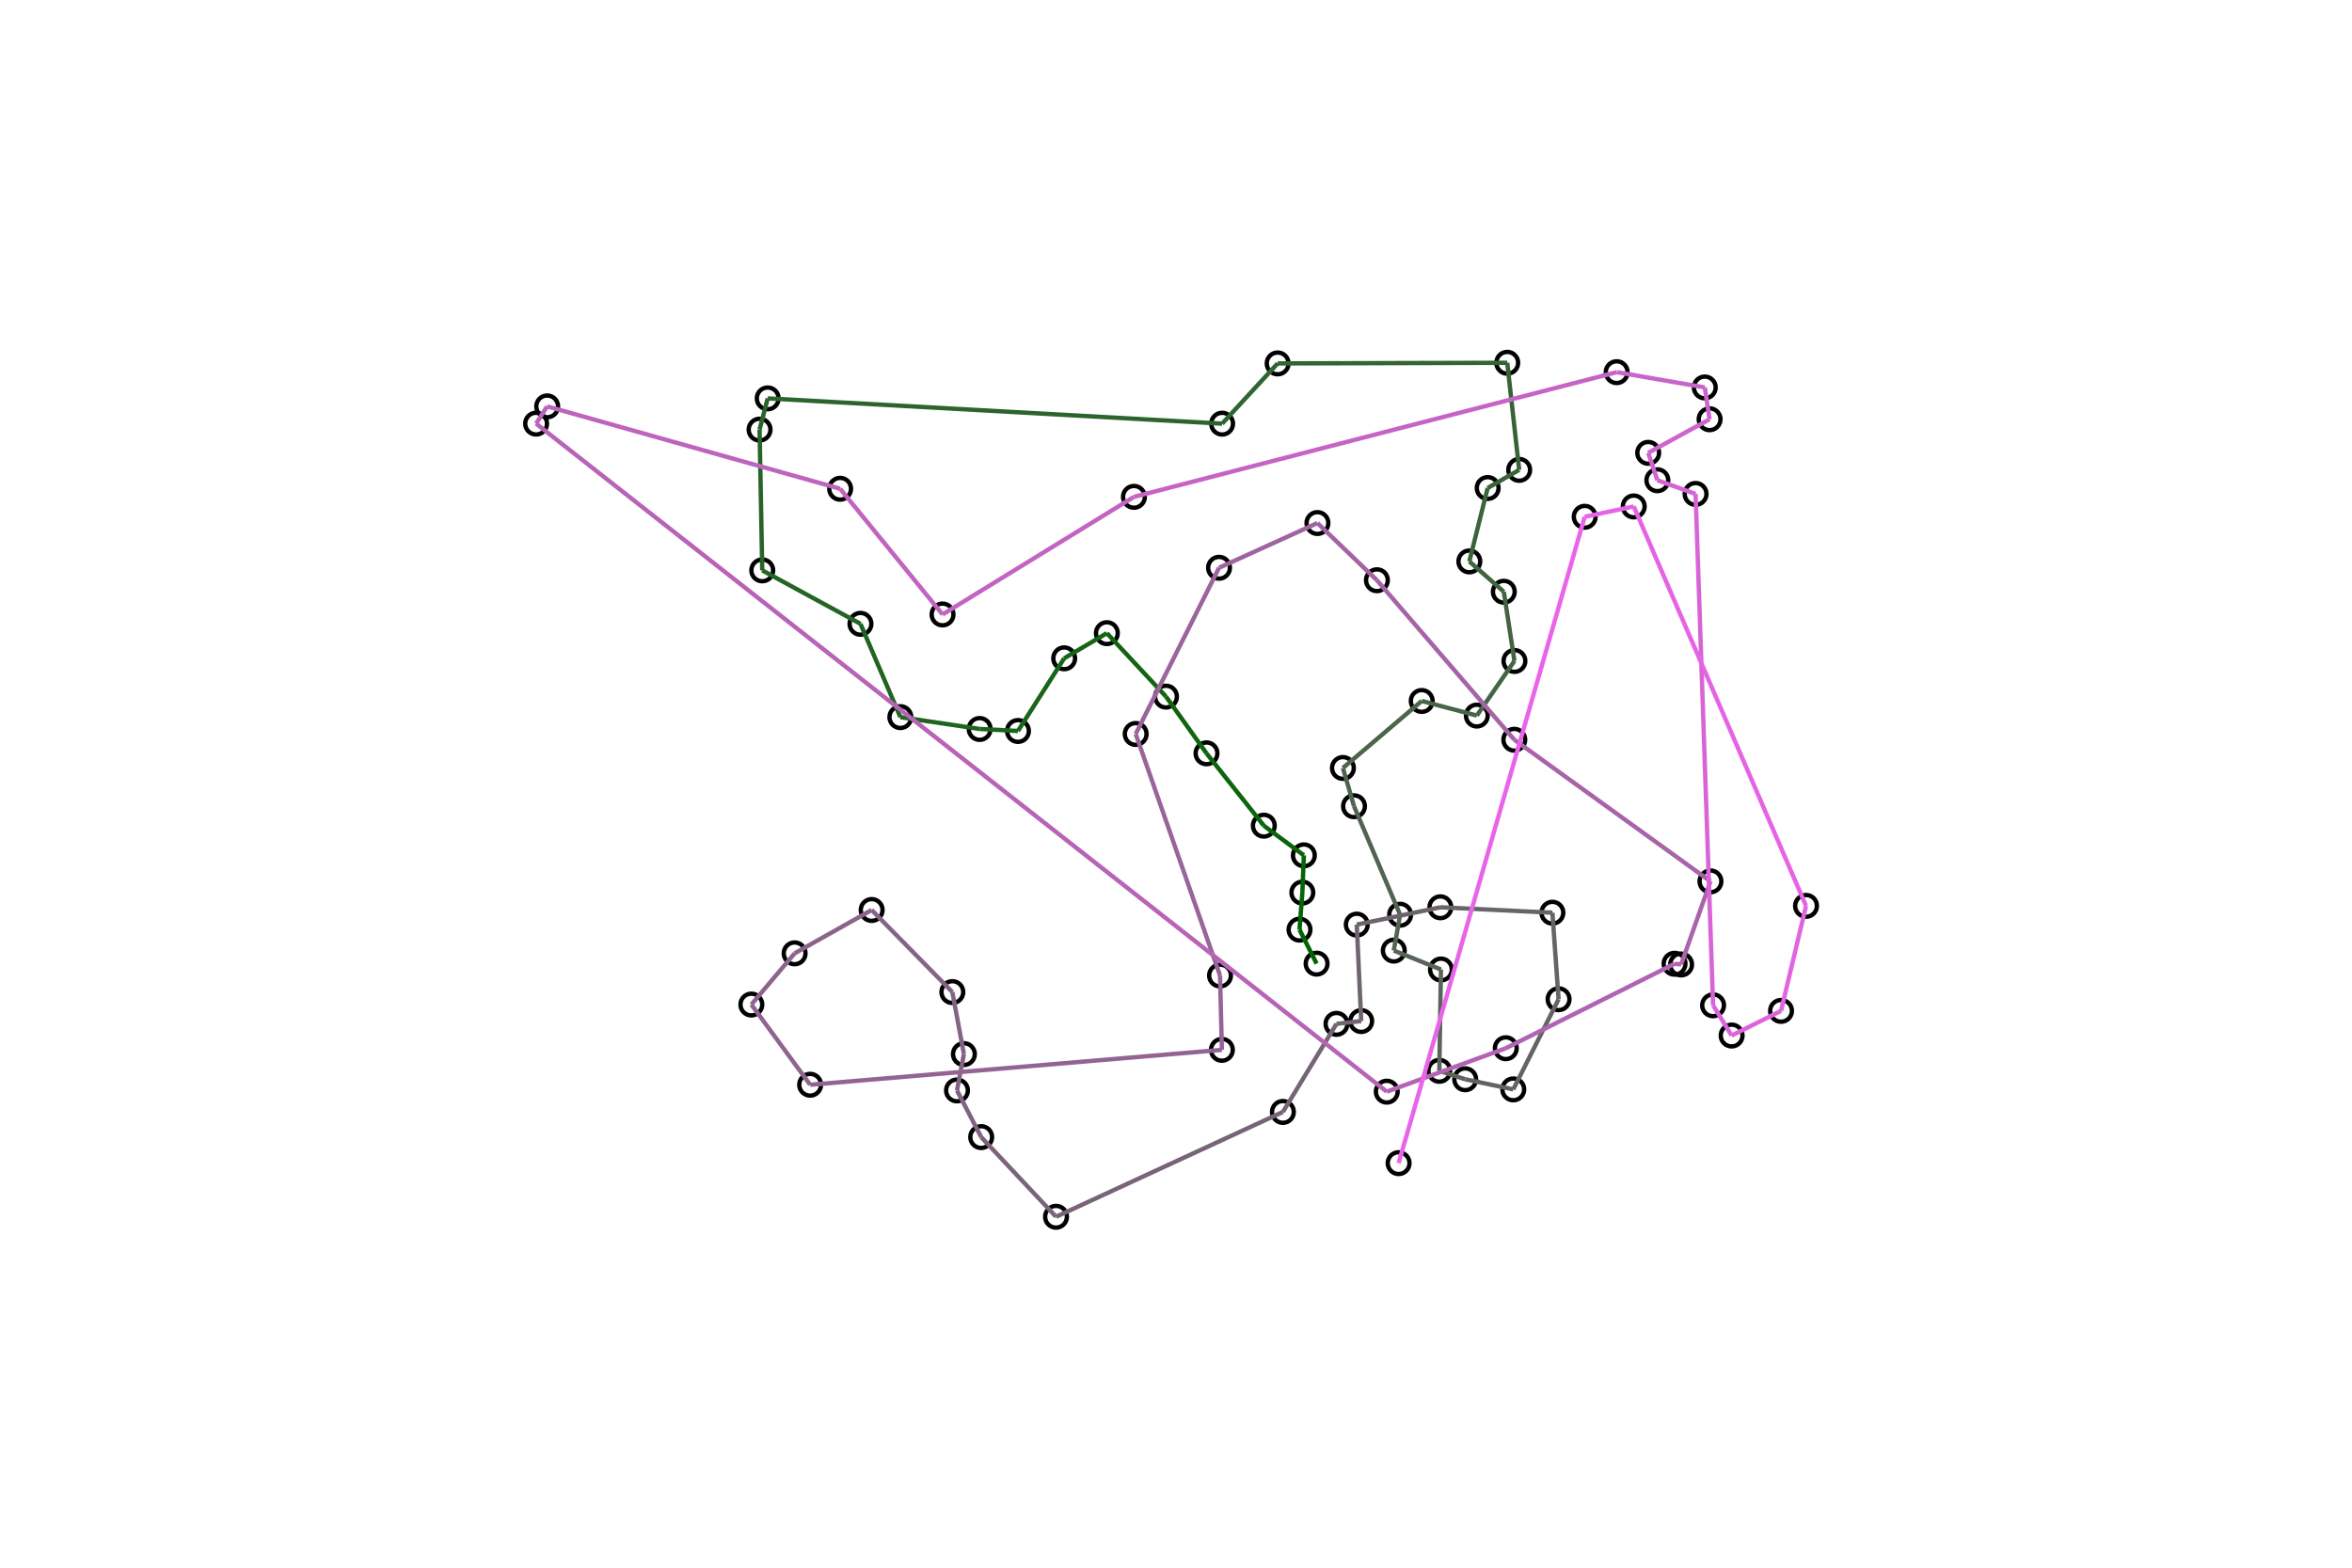
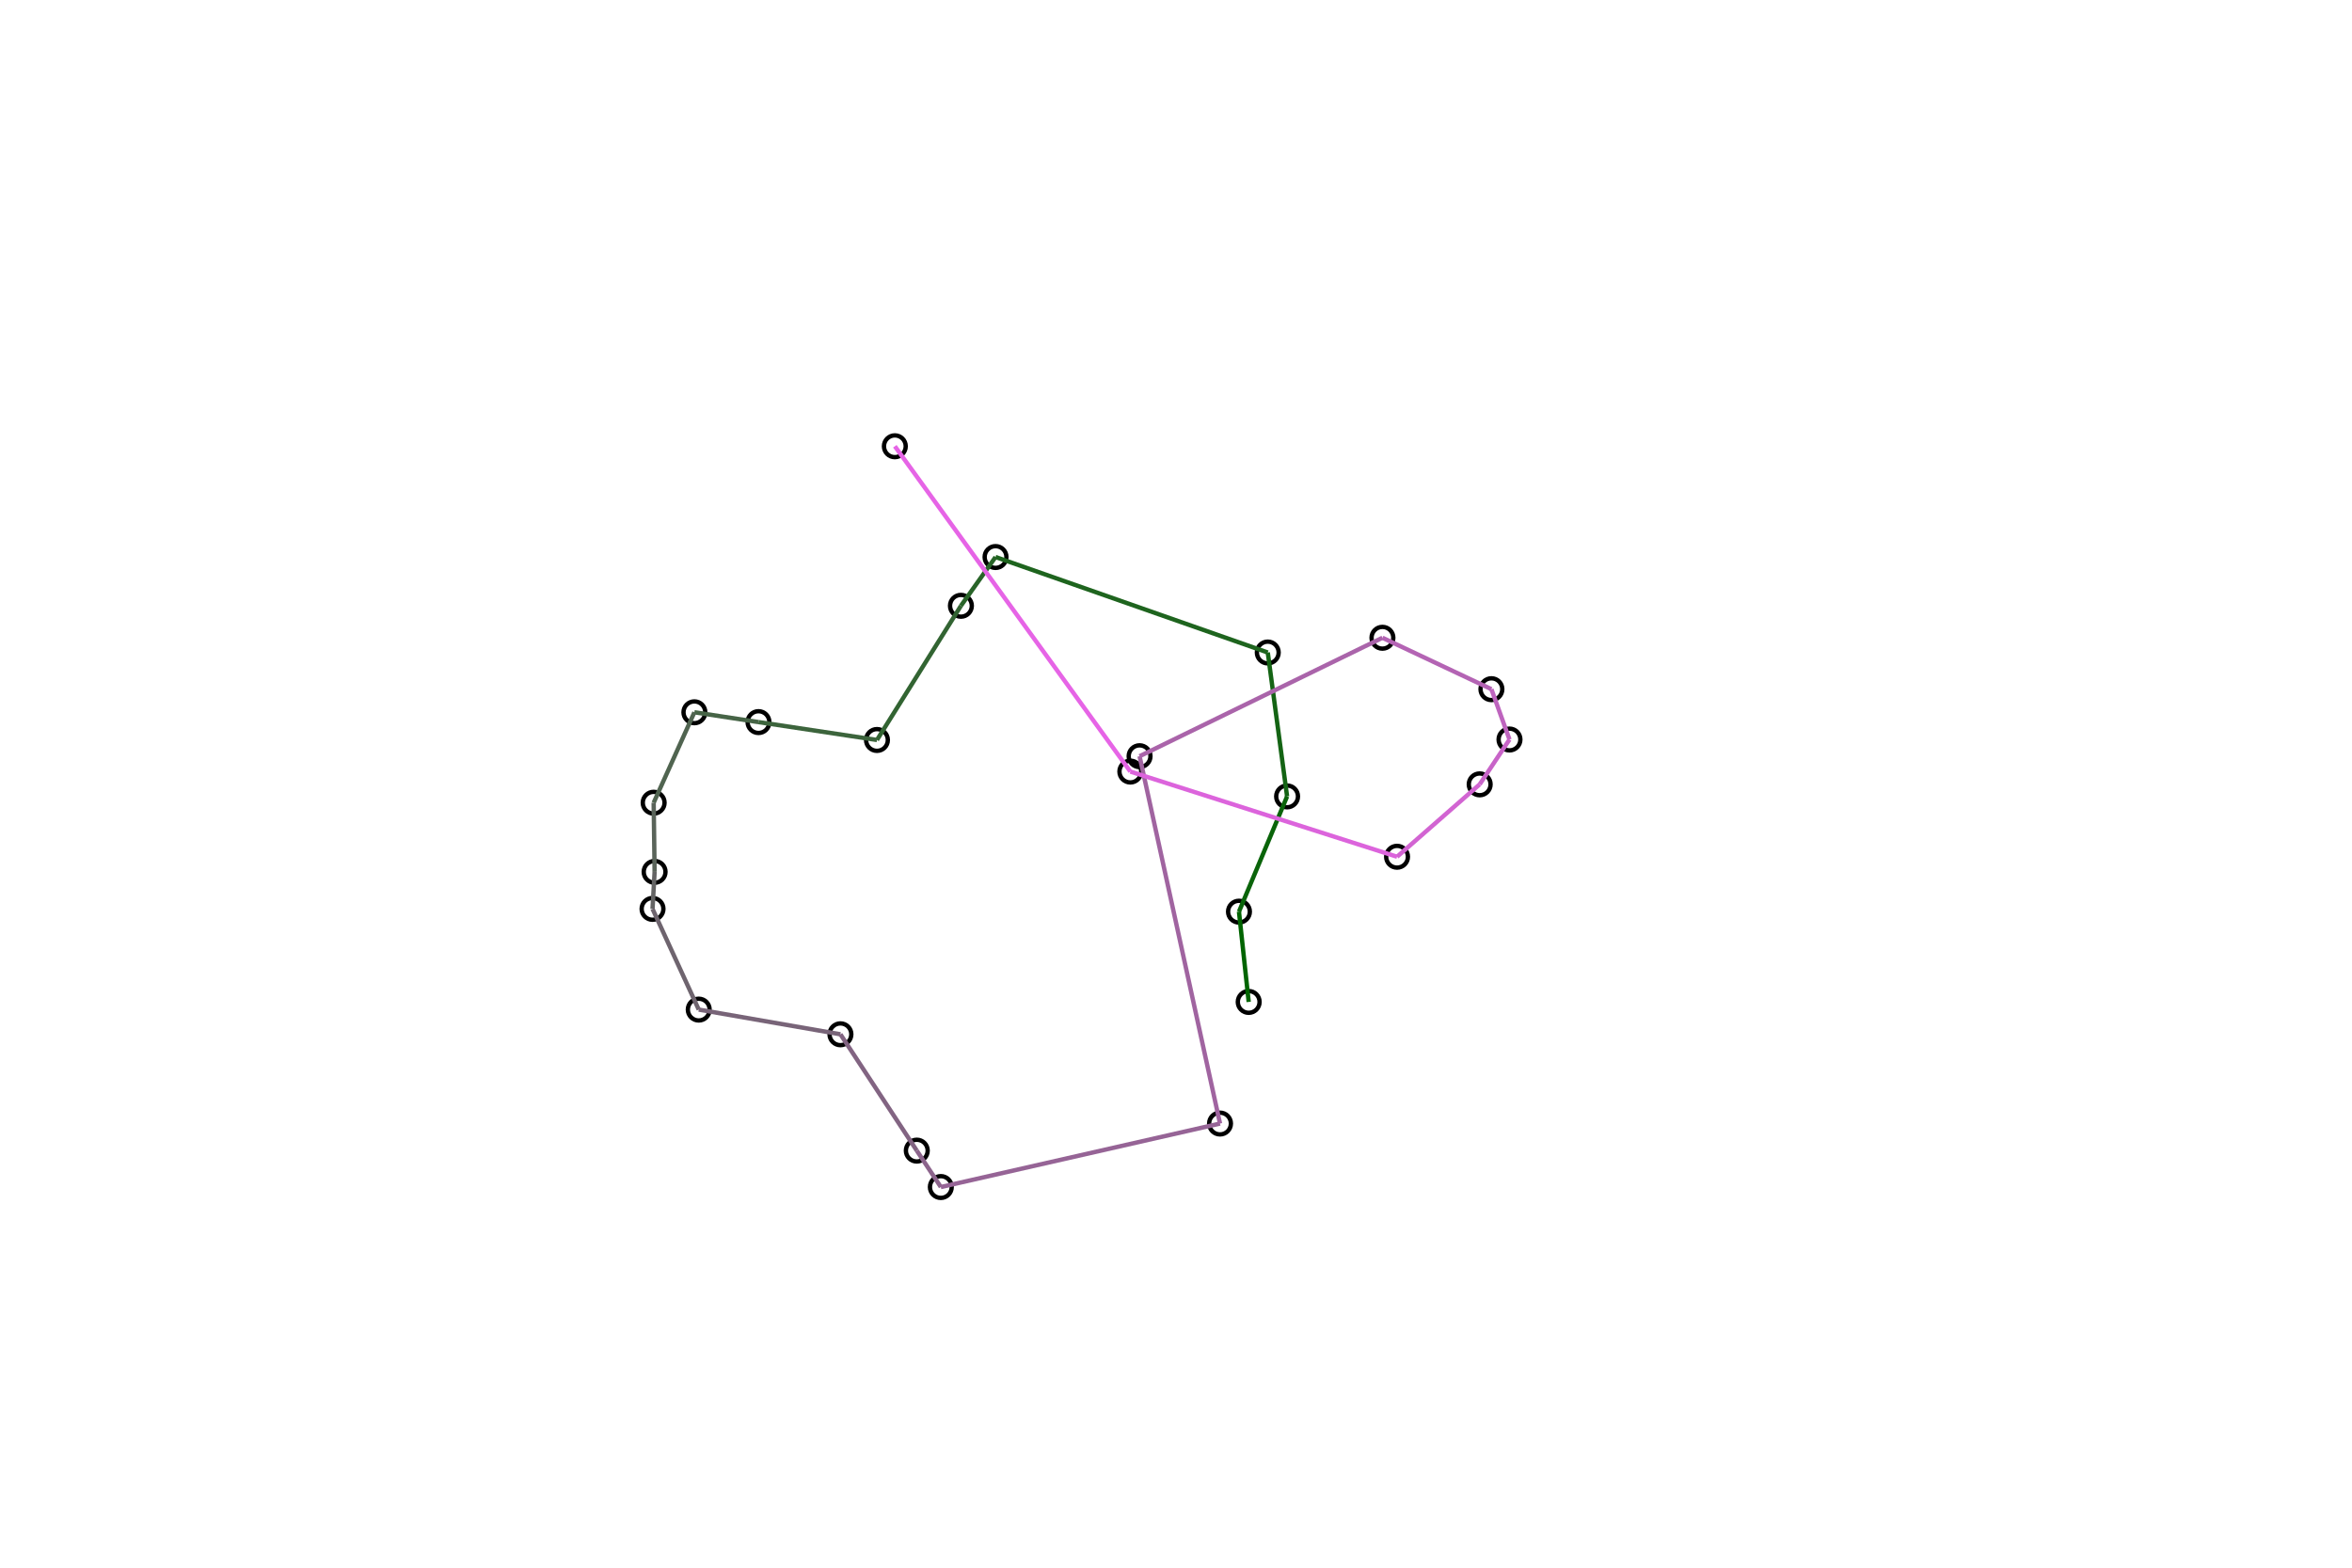
<svg xmlns="http://www.w3.org/2000/svg" viewBox="0 0 1080 720">
-   <circle cx="642.909" cy="420.108" fill="transparent" r="5" stroke="rgb(0,0,0)" stroke-width="2" />
-   <circle cx="450.546" cy="522.237" fill="transparent" r="5" stroke="rgb(0,0,0)" stroke-width="2" />
-   <circle cx="604.943" cy="240.216" fill="transparent" r="5" stroke="rgb(0,0,0)" stroke-width="2" />
-   <circle cx="661.393" cy="416.694" fill="transparent" r="5" stroke="rgb(0,0,0)" stroke-width="2" />
-   <circle cx="432.803" cy="282.207" fill="transparent" r="5" stroke="rgb(0,0,0)" stroke-width="2" />
-   <circle cx="560.218" cy="448.031" fill="transparent" r="5" stroke="rgb(0,0,0)" stroke-width="2" />
-   <circle cx="742.347" cy="170.93" fill="transparent" r="5" stroke="rgb(0,0,0)" stroke-width="2" />
-   <circle cx="683.114" cy="224.133" fill="transparent" r="5" stroke="rgb(0,0,0)" stroke-width="2" />
-   <circle cx="395.112" cy="286.505" fill="transparent" r="5" stroke="rgb(0,0,0)" stroke-width="2" />
-   <circle cx="632.256" cy="266.486" fill="transparent" r="5" stroke="rgb(0,0,0)" stroke-width="2" />
-   <circle cx="484.908" cy="558.827" fill="transparent" r="5" stroke="rgb(0,0,0)" stroke-width="2" />
-   <circle cx="768.929" cy="442.625" fill="transparent" r="5" stroke="rgb(0,0,0)" stroke-width="2" />
-   <circle cx="636.782" cy="501.371" fill="transparent" r="5" stroke="rgb(0,0,0)" stroke-width="2" />
-   <circle cx="694.871" cy="500.328" fill="transparent" r="5" stroke="rgb(0,0,0)" stroke-width="2" />
-   <circle cx="652.833" cy="321.942" fill="transparent" r="5" stroke="rgb(0,0,0)" stroke-width="2" />
-   <circle cx="554.006" cy="345.985" fill="transparent" r="5" stroke="rgb(0,0,0)" stroke-width="2" />
-   <circle cx="678.137" cy="328.651" fill="transparent" r="5" stroke="rgb(0,0,0)" stroke-width="2" />
-   <circle cx="613.69" cy="470.224" fill="transparent" r="5" stroke="rgb(0,0,0)" stroke-width="2" />
-   <circle cx="640.007" cy="436.579" fill="transparent" r="5" stroke="rgb(0,0,0)" stroke-width="2" />
-   <circle cx="660.906" cy="491.799" fill="transparent" r="5" stroke="rgb(0,0,0)" stroke-width="2" />
-   <circle cx="561.067" cy="482.165" fill="transparent" r="5" stroke="rgb(0,0,0)" stroke-width="2" />
-   <circle cx="589.092" cy="510.679" fill="transparent" r="5" stroke="rgb(0,0,0)" stroke-width="2" />
-   <circle cx="625.044" cy="468.946" fill="transparent" r="5" stroke="rgb(0,0,0)" stroke-width="2" />
-   <circle cx="345.013" cy="461.364" fill="transparent" r="5" stroke="rgb(0,0,0)" stroke-width="2" />
-   <circle cx="692.103" cy="166.619" fill="transparent" r="5" stroke="rgb(0,0,0)" stroke-width="2" />
-   <circle cx="778.583" cy="226.856" fill="transparent" r="5" stroke="rgb(0,0,0)" stroke-width="2" />
-   <circle cx="691.432" cy="481.427" fill="transparent" r="5" stroke="rgb(0,0,0)" stroke-width="2" />
-   <circle cx="761.029" cy="220.565" fill="transparent" r="5" stroke="rgb(0,0,0)" stroke-width="2" />
-   <circle cx="400.258" cy="417.937" fill="transparent" r="5" stroke="rgb(0,0,0)" stroke-width="2" />
-   <circle cx="467.435" cy="335.718" fill="transparent" r="5" stroke="rgb(0,0,0)" stroke-width="2" />
-   <circle cx="695.405" cy="303.562" fill="transparent" r="5" stroke="rgb(0,0,0)" stroke-width="2" />
-   <circle cx="598.02" cy="409.938" fill="transparent" r="5" stroke="rgb(0,0,0)" stroke-width="2" />
-   <circle cx="817.822" cy="464.263" fill="transparent" r="5" stroke="rgb(0,0,0)" stroke-width="2" />
-   <circle cx="559.765" cy="260.764" fill="transparent" r="5" stroke="rgb(0,0,0)" stroke-width="2" />
-   <circle cx="786.622" cy="461.706" fill="transparent" r="5" stroke="rgb(0,0,0)" stroke-width="2" />
-   <circle cx="829.299" cy="416.051" fill="transparent" r="5" stroke="rgb(0,0,0)" stroke-width="2" />
-   <circle cx="712.837" cy="419.184" fill="transparent" r="5" stroke="rgb(0,0,0)" stroke-width="2" />
-   <circle cx="672.794" cy="495.681" fill="transparent" r="5" stroke="rgb(0,0,0)" stroke-width="2" />
-   <circle cx="695.342" cy="339.747" fill="transparent" r="5" stroke="rgb(0,0,0)" stroke-width="2" />
-   <circle cx="674.693" cy="257.847" fill="transparent" r="5" stroke="rgb(0,0,0)" stroke-width="2" />
-   <circle cx="442.608" cy="484.12" fill="transparent" r="5" stroke="rgb(0,0,0)" stroke-width="2" />
-   <circle cx="785.415" cy="404.794" fill="transparent" r="5" stroke="rgb(0,0,0)" stroke-width="2" />
-   <circle cx="795.135" cy="475.595" fill="transparent" r="5" stroke="rgb(0,0,0)" stroke-width="2" />
-   <circle cx="623.006" cy="424.647" fill="transparent" r="5" stroke="rgb(0,0,0)" stroke-width="2" />
-   <circle cx="785.021" cy="192.551" fill="transparent" r="5" stroke="rgb(0,0,0)" stroke-width="2" />
-   <circle cx="437.3" cy="455.632" fill="transparent" r="5" stroke="rgb(0,0,0)" stroke-width="2" />
-   <circle cx="535.409" cy="319.933" fill="transparent" r="5" stroke="rgb(0,0,0)" stroke-width="2" />
-   <circle cx="348.784" cy="197.311" fill="transparent" r="5" stroke="rgb(0,0,0)" stroke-width="2" />
-   <circle cx="750.186" cy="232.596" fill="transparent" r="5" stroke="rgb(0,0,0)" stroke-width="2" />
-   <circle cx="488.656" cy="302.345" fill="transparent" r="5" stroke="rgb(0,0,0)" stroke-width="2" />
-   <circle cx="727.669" cy="237.344" fill="transparent" r="5" stroke="rgb(0,0,0)" stroke-width="2" />
-   <circle cx="661.661" cy="445.268" fill="transparent" r="5" stroke="rgb(0,0,0)" stroke-width="2" />
-   <circle cx="586.674" cy="166.91" fill="transparent" r="5" stroke="rgb(0,0,0)" stroke-width="2" />
-   <circle cx="350.012" cy="261.956" fill="transparent" r="5" stroke="rgb(0,0,0)" stroke-width="2" />
-   <circle cx="364.882" cy="437.843" fill="transparent" r="5" stroke="rgb(0,0,0)" stroke-width="2" />
-   <circle cx="352.515" cy="182.969" fill="transparent" r="5" stroke="rgb(0,0,0)" stroke-width="2" />
-   <circle cx="596.716" cy="426.96" fill="transparent" r="5" stroke="rgb(0,0,0)" stroke-width="2" />
-   <circle cx="521.493" cy="337.095" fill="transparent" r="5" stroke="rgb(0,0,0)" stroke-width="2" />
-   <circle cx="372.005" cy="498.195" fill="transparent" r="5" stroke="rgb(0,0,0)" stroke-width="2" />
-   <circle cx="621.74" cy="370.276" fill="transparent" r="5" stroke="rgb(0,0,0)" stroke-width="2" />
-   <circle cx="520.69" cy="228.189" fill="transparent" r="5" stroke="rgb(0,0,0)" stroke-width="2" />
-   <circle cx="697.589" cy="215.799" fill="transparent" r="5" stroke="rgb(0,0,0)" stroke-width="2" />
-   <circle cx="580.328" cy="379.216" fill="transparent" r="5" stroke="rgb(0,0,0)" stroke-width="2" />
-   <circle cx="413.43" cy="329.355" fill="transparent" r="5" stroke="rgb(0,0,0)" stroke-width="2" />
-   <circle cx="690.526" cy="271.77" fill="transparent" r="5" stroke="rgb(0,0,0)" stroke-width="2" />
-   <circle cx="616.647" cy="352.71" fill="transparent" r="5" stroke="rgb(0,0,0)" stroke-width="2" />
-   <circle cx="771.945" cy="442.961" fill="transparent" r="5" stroke="rgb(0,0,0)" stroke-width="2" />
-   <circle cx="598.717" cy="392.836" fill="transparent" r="5" stroke="rgb(0,0,0)" stroke-width="2" />
-   <circle cx="251.256" cy="186.65" fill="transparent" r="5" stroke="rgb(0,0,0)" stroke-width="2" />
-   <circle cx="246.167" cy="194.56" fill="transparent" r="5" stroke="rgb(0,0,0)" stroke-width="2" />
-   <circle cx="508.255" cy="290.792" fill="transparent" r="5" stroke="rgb(0,0,0)" stroke-width="2" />
-   <circle cx="715.678" cy="458.929" fill="transparent" r="5" stroke="rgb(0,0,0)" stroke-width="2" />
-   <circle cx="756.826" cy="207.976" fill="transparent" r="5" stroke="rgb(0,0,0)" stroke-width="2" />
-   <circle cx="561.177" cy="194.578" fill="transparent" r="5" stroke="rgb(0,0,0)" stroke-width="2" />
-   <circle cx="439.431" cy="500.809" fill="transparent" r="5" stroke="rgb(0,0,0)" stroke-width="2" />
-   <circle cx="449.84" cy="334.799" fill="transparent" r="5" stroke="rgb(0,0,0)" stroke-width="2" />
-   <circle cx="782.81" cy="177.946" fill="transparent" r="5" stroke="rgb(0,0,0)" stroke-width="2" />
-   <circle cx="385.774" cy="224.478" fill="transparent" r="5" stroke="rgb(0,0,0)" stroke-width="2" />
-   <circle cx="642.223" cy="534.202" fill="transparent" r="5" stroke="rgb(0,0,0)" stroke-width="2" />
-   <circle cx="604.559" cy="442.568" fill="transparent" r="5" stroke="rgb(0,0,0)" stroke-width="2" />
-   <path d="M604.559,442.568 L596.716,426.96" fill="transparent" stroke="rgb(0,100,0)" stroke-width="2" />
-   <path d="M596.716,426.96 L598.02,409.938" fill="transparent" stroke="rgb(3,100,3)" stroke-width="2" />
-   <path d="M598.02,409.938 L598.717,392.836" fill="transparent" stroke="rgb(6,100,6)" stroke-width="2" />
-   <path d="M598.717,392.836 L580.328,379.216" fill="transparent" stroke="rgb(9,100,9)" stroke-width="2" />
-   <path d="M580.328,379.216 L554.006,345.985" fill="transparent" stroke="rgb(12,100,12)" stroke-width="2" />
-   <path d="M554.006,345.985 L535.409,319.933" fill="transparent" stroke="rgb(15,100,15)" stroke-width="2" />
-   <path d="M535.409,319.933 L508.255,290.792" fill="transparent" stroke="rgb(18,100,18)" stroke-width="2" />
-   <path d="M508.255,290.792 L488.656,302.345" fill="transparent" stroke="rgb(21,100,21)" stroke-width="2" />
-   <path d="M488.656,302.345 L467.435,335.718" fill="transparent" stroke="rgb(24,100,24)" stroke-width="2" />
-   <path d="M467.435,335.718 L449.84,334.799" fill="transparent" stroke="rgb(27,100,27)" stroke-width="2" />
-   <path d="M449.84,334.799 L413.43,329.355" fill="transparent" stroke="rgb(30,100,30)" stroke-width="2" />
-   <path d="M413.43,329.355 L395.112,286.505" fill="transparent" stroke="rgb(33,100,33)" stroke-width="2" />
-   <path d="M395.112,286.505 L350.012,261.956" fill="transparent" stroke="rgb(36,100,36)" stroke-width="2" />
-   <path d="M350.012,261.956 L348.784,197.311" fill="transparent" stroke="rgb(39,100,39)" stroke-width="2" />
-   <path d="M348.784,197.311 L352.515,182.969" fill="transparent" stroke="rgb(42,100,42)" stroke-width="2" />
-   <path d="M352.515,182.969 L561.177,194.578" fill="transparent" stroke="rgb(45,100,45)" stroke-width="2" />
-   <path d="M561.177,194.578 L586.674,166.91" fill="transparent" stroke="rgb(48,100,48)" stroke-width="2" />
-   <path d="M586.674,166.91 L692.103,166.619" fill="transparent" stroke="rgb(51,100,51)" stroke-width="2" />
-   <path d="M692.103,166.619 L697.589,215.799" fill="transparent" stroke="rgb(54,100,54)" stroke-width="2" />
-   <path d="M697.589,215.799 L683.114,224.133" fill="transparent" stroke="rgb(57,100,57)" stroke-width="2" />
-   <path d="M683.114,224.133 L674.693,257.847" fill="transparent" stroke="rgb(60,100,60)" stroke-width="2" />
-   <path d="M674.693,257.847 L690.526,271.77" fill="transparent" stroke="rgb(63,100,63)" stroke-width="2" />
-   <path d="M690.526,271.77 L695.405,303.562" fill="transparent" stroke="rgb(66,100,66)" stroke-width="2" />
-   <path d="M695.405,303.562 L678.137,328.651" fill="transparent" stroke="rgb(69,100,69)" stroke-width="2" />
-   <path d="M678.137,328.651 L652.833,321.942" fill="transparent" stroke="rgb(72,100,72)" stroke-width="2" />
-   <path d="M652.833,321.942 L616.647,352.71" fill="transparent" stroke="rgb(75,100,75)" stroke-width="2" />
-   <path d="M616.647,352.71 L621.74,370.276" fill="transparent" stroke="rgb(78,100,78)" stroke-width="2" />
-   <path d="M621.74,370.276 L642.909,420.108" fill="transparent" stroke="rgb(81,100,81)" stroke-width="2" />
-   <path d="M642.909,420.108 L640.007,436.579" fill="transparent" stroke="rgb(84,100,84)" stroke-width="2" />
-   <path d="M640.007,436.579 L661.661,445.268" fill="transparent" stroke="rgb(87,100,87)" stroke-width="2" />
-   <path d="M661.661,445.268 L660.906,491.799" fill="transparent" stroke="rgb(90,100,90)" stroke-width="2" />
-   <path d="M660.906,491.799 L672.794,495.681" fill="transparent" stroke="rgb(93,100,93)" stroke-width="2" />
-   <path d="M672.794,495.681 L694.871,500.328" fill="transparent" stroke="rgb(96,100,96)" stroke-width="2" />
-   <path d="M694.871,500.328 L715.678,458.929" fill="transparent" stroke="rgb(99,100,99)" stroke-width="2" />
-   <path d="M715.678,458.929 L712.837,419.184" fill="transparent" stroke="rgb(102,100,102)" stroke-width="2" />
-   <path d="M712.837,419.184 L661.393,416.694" fill="transparent" stroke="rgb(105,100,105)" stroke-width="2" />
-   <path d="M661.393,416.694 L623.006,424.647" fill="transparent" stroke="rgb(108,100,108)" stroke-width="2" />
-   <path d="M623.006,424.647 L625.044,468.946" fill="transparent" stroke="rgb(111,100,111)" stroke-width="2" />
-   <path d="M625.044,468.946 L613.69,470.224" fill="transparent" stroke="rgb(114,100,114)" stroke-width="2" />
-   <path d="M613.69,470.224 L589.092,510.679" fill="transparent" stroke="rgb(117,100,117)" stroke-width="2" />
-   <path d="M589.092,510.679 L484.908,558.827" fill="transparent" stroke="rgb(120,100,120)" stroke-width="2" />
-   <path d="M484.908,558.827 L450.546,522.237" fill="transparent" stroke="rgb(123,100,123)" stroke-width="2" />
-   <path d="M450.546,522.237 L439.431,500.809" fill="transparent" stroke="rgb(126,100,126)" stroke-width="2" />
-   <path d="M439.431,500.809 L442.608,484.12" fill="transparent" stroke="rgb(129,100,129)" stroke-width="2" />
-   <path d="M442.608,484.12 L437.3,455.632" fill="transparent" stroke="rgb(132,100,132)" stroke-width="2" />
-   <path d="M437.3,455.632 L400.258,417.937" fill="transparent" stroke="rgb(135,100,135)" stroke-width="2" />
-   <path d="M400.258,417.937 L364.882,437.843" fill="transparent" stroke="rgb(138,100,138)" stroke-width="2" />
-   <path d="M364.882,437.843 L345.013,461.364" fill="transparent" stroke="rgb(141,100,141)" stroke-width="2" />
-   <path d="M345.013,461.364 L372.005,498.195" fill="transparent" stroke="rgb(144,100,144)" stroke-width="2" />
-   <path d="M372.005,498.195 L561.067,482.165" fill="transparent" stroke="rgb(147,100,147)" stroke-width="2" />
-   <path d="M561.067,482.165 L560.218,448.031" fill="transparent" stroke="rgb(150,100,150)" stroke-width="2" />
-   <path d="M560.218,448.031 L521.493,337.095" fill="transparent" stroke="rgb(153,100,153)" stroke-width="2" />
-   <path d="M521.493,337.095 L559.765,260.764" fill="transparent" stroke="rgb(156,100,156)" stroke-width="2" />
-   <path d="M559.765,260.764 L604.943,240.216" fill="transparent" stroke="rgb(159,100,159)" stroke-width="2" />
-   <path d="M604.943,240.216 L632.256,266.486" fill="transparent" stroke="rgb(162,100,162)" stroke-width="2" />
-   <path d="M632.256,266.486 L695.342,339.747" fill="transparent" stroke="rgb(165,100,165)" stroke-width="2" />
-   <path d="M695.342,339.747 L785.415,404.794" fill="transparent" stroke="rgb(168,100,168)" stroke-width="2" />
-   <path d="M785.415,404.794 L771.945,442.961" fill="transparent" stroke="rgb(171,100,171)" stroke-width="2" />
-   <path d="M771.945,442.961 L768.929,442.625" fill="transparent" stroke="rgb(174,100,174)" stroke-width="2" />
-   <path d="M768.929,442.625 L691.432,481.427" fill="transparent" stroke="rgb(177,100,177)" stroke-width="2" />
-   <path d="M691.432,481.427 L636.782,501.371" fill="transparent" stroke="rgb(180,100,180)" stroke-width="2" />
-   <path d="M636.782,501.371 L246.167,194.56" fill="transparent" stroke="rgb(183,100,183)" stroke-width="2" />
-   <path d="M246.167,194.56 L251.256,186.65" fill="transparent" stroke="rgb(186,100,186)" stroke-width="2" />
-   <path d="M251.256,186.65 L385.774,224.478" fill="transparent" stroke="rgb(189,100,189)" stroke-width="2" />
-   <path d="M385.774,224.478 L432.803,282.207" fill="transparent" stroke="rgb(192,100,192)" stroke-width="2" />
-   <path d="M432.803,282.207 L520.69,228.189" fill="transparent" stroke="rgb(195,100,195)" stroke-width="2" />
-   <path d="M520.69,228.189 L742.347,170.93" fill="transparent" stroke="rgb(198,100,198)" stroke-width="2" />
-   <path d="M742.347,170.93 L782.81,177.946" fill="transparent" stroke="rgb(201,100,201)" stroke-width="2" />
-   <path d="M782.81,177.946 L785.021,192.551" fill="transparent" stroke="rgb(204,100,204)" stroke-width="2" />
-   <path d="M785.021,192.551 L756.826,207.976" fill="transparent" stroke="rgb(207,100,207)" stroke-width="2" />
-   <path d="M756.826,207.976 L761.029,220.565" fill="transparent" stroke="rgb(210,100,210)" stroke-width="2" />
-   <path d="M761.029,220.565 L778.583,226.856" fill="transparent" stroke="rgb(213,100,213)" stroke-width="2" />
-   <path d="M778.583,226.856 L786.622,461.706" fill="transparent" stroke="rgb(216,100,216)" stroke-width="2" />
-   <path d="M786.622,461.706 L795.135,475.595" fill="transparent" stroke="rgb(219,100,219)" stroke-width="2" />
-   <path d="M795.135,475.595 L817.822,464.263" fill="transparent" stroke="rgb(222,100,222)" stroke-width="2" />
-   <path d="M817.822,464.263 L829.299,416.051" fill="transparent" stroke="rgb(225,100,225)" stroke-width="2" />
-   <path d="M829.299,416.051 L750.186,232.596" fill="transparent" stroke="rgb(228,100,228)" stroke-width="2" />
-   <path d="M750.186,232.596 L727.669,237.344" fill="transparent" stroke="rgb(231,100,231)" stroke-width="2" />
-   <path d="M727.669,237.344 L642.223,534.202" fill="transparent" stroke="rgb(234,100,234)" stroke-width="2" />
+   <circle cx="560.212" cy="516.013" fill="transparent" r="5" stroke="rgb(0,0,0)" stroke-width="2" />
+   <circle cx="457.136" cy="255.826" fill="transparent" r="5" stroke="rgb(0,0,0)" stroke-width="2" />
+   <circle cx="693.13" cy="339.639" fill="transparent" r="5" stroke="rgb(0,0,0)" stroke-width="2" />
+   <circle cx="410.896" cy="204.958" fill="transparent" r="5" stroke="rgb(0,0,0)" stroke-width="2" />
+   <circle cx="641.499" cy="393.484" fill="transparent" r="5" stroke="rgb(0,0,0)" stroke-width="2" />
+   <circle cx="523.277" cy="347.31" fill="transparent" r="5" stroke="rgb(0,0,0)" stroke-width="2" />
+   <circle cx="300.152" cy="368.671" fill="transparent" r="5" stroke="rgb(0,0,0)" stroke-width="2" />
+   <circle cx="385.912" cy="475.023" fill="transparent" r="5" stroke="rgb(0,0,0)" stroke-width="2" />
+   <circle cx="679.447" cy="360.233" fill="transparent" r="5" stroke="rgb(0,0,0)" stroke-width="2" />
+   <circle cx="684.833" cy="316.524" fill="transparent" r="5" stroke="rgb(0,0,0)" stroke-width="2" />
+   <circle cx="519.029" cy="354.363" fill="transparent" r="5" stroke="rgb(0,0,0)" stroke-width="2" />
+   <circle cx="300.586" cy="400.427" fill="transparent" r="5" stroke="rgb(0,0,0)" stroke-width="2" />
+   <circle cx="348.283" cy="331.639" fill="transparent" r="5" stroke="rgb(0,0,0)" stroke-width="2" />
+   <circle cx="568.914" cy="418.7" fill="transparent" r="5" stroke="rgb(0,0,0)" stroke-width="2" />
+   <circle cx="402.683" cy="339.853" fill="transparent" r="5" stroke="rgb(0,0,0)" stroke-width="2" />
+   <circle cx="634.79" cy="292.912" fill="transparent" r="5" stroke="rgb(0,0,0)" stroke-width="2" />
+   <circle cx="432.011" cy="545.174" fill="transparent" r="5" stroke="rgb(0,0,0)" stroke-width="2" />
+   <circle cx="320.851" cy="463.685" fill="transparent" r="5" stroke="rgb(0,0,0)" stroke-width="2" />
+   <circle cx="441.24" cy="278.229" fill="transparent" r="5" stroke="rgb(0,0,0)" stroke-width="2" />
+   <circle cx="420.974" cy="528.454" fill="transparent" r="5" stroke="rgb(0,0,0)" stroke-width="2" />
+   <circle cx="591.008" cy="365.77" fill="transparent" r="5" stroke="rgb(0,0,0)" stroke-width="2" />
+   <circle cx="582.138" cy="299.68" fill="transparent" r="5" stroke="rgb(0,0,0)" stroke-width="2" />
+   <circle cx="299.631" cy="417.426" fill="transparent" r="5" stroke="rgb(0,0,0)" stroke-width="2" />
+   <circle cx="318.85" cy="327.137" fill="transparent" r="5" stroke="rgb(0,0,0)" stroke-width="2" />
+   <circle cx="573.38" cy="460.161" fill="transparent" r="5" stroke="rgb(0,0,0)" stroke-width="2" />
+   <path d="M573.38,460.161 L568.914,418.7" fill="transparent" stroke="rgb(0,100,0)" stroke-width="2" />
+   <path d="M568.914,418.7 L591.008,365.77" fill="transparent" stroke="rgb(10,100,10)" stroke-width="2" />
+   <path d="M591.008,365.77 L582.138,299.68" fill="transparent" stroke="rgb(20,100,20)" stroke-width="2" />
+   <path d="M582.138,299.68 L457.136,255.826" fill="transparent" stroke="rgb(30,100,30)" stroke-width="2" />
+   <path d="M457.136,255.826 L441.24,278.229" fill="transparent" stroke="rgb(40,100,40)" stroke-width="2" />
+   <path d="M441.24,278.229 L402.683,339.853" fill="transparent" stroke="rgb(50,100,50)" stroke-width="2" />
+   <path d="M402.683,339.853 L348.283,331.639" fill="transparent" stroke="rgb(60,100,60)" stroke-width="2" />
+   <path d="M348.283,331.639 L318.85,327.137" fill="transparent" stroke="rgb(70,100,70)" stroke-width="2" />
+   <path d="M318.85,327.137 L300.152,368.671" fill="transparent" stroke="rgb(80,100,80)" stroke-width="2" />
+   <path d="M300.152,368.671 L300.586,400.427" fill="transparent" stroke="rgb(90,100,90)" stroke-width="2" />
+   <path d="M300.586,400.427 L299.631,417.426" fill="transparent" stroke="rgb(100,100,100)" stroke-width="2" />
+   <path d="M299.631,417.426 L320.851,463.685" fill="transparent" stroke="rgb(110,100,110)" stroke-width="2" />
+   <path d="M320.851,463.685 L385.912,475.023" fill="transparent" stroke="rgb(120,100,120)" stroke-width="2" />
+   <path d="M385.912,475.023 L420.974,528.454" fill="transparent" stroke="rgb(130,100,130)" stroke-width="2" />
+   <path d="M420.974,528.454 L432.011,545.174" fill="transparent" stroke="rgb(140,100,140)" stroke-width="2" />
+   <path d="M432.011,545.174 L560.212,516.013" fill="transparent" stroke="rgb(150,100,150)" stroke-width="2" />
+   <path d="M560.212,516.013 L523.277,347.31" fill="transparent" stroke="rgb(160,100,160)" stroke-width="2" />
+   <path d="M523.277,347.31 L634.79,292.912" fill="transparent" stroke="rgb(170,100,170)" stroke-width="2" />
+   <path d="M634.79,292.912 L684.833,316.524" fill="transparent" stroke="rgb(180,100,180)" stroke-width="2" />
+   <path d="M684.833,316.524 L693.13,339.639" fill="transparent" stroke="rgb(190,100,190)" stroke-width="2" />
+   <path d="M693.13,339.639 L679.447,360.233" fill="transparent" stroke="rgb(200,100,200)" stroke-width="2" />
+   <path d="M679.447,360.233 L641.499,393.484" fill="transparent" stroke="rgb(210,100,210)" stroke-width="2" />
+   <path d="M641.499,393.484 L519.029,354.363" fill="transparent" stroke="rgb(220,100,220)" stroke-width="2" />
+   <path d="M519.029,354.363 L410.896,204.958" fill="transparent" stroke="rgb(230,100,230)" stroke-width="2" />
</svg>
